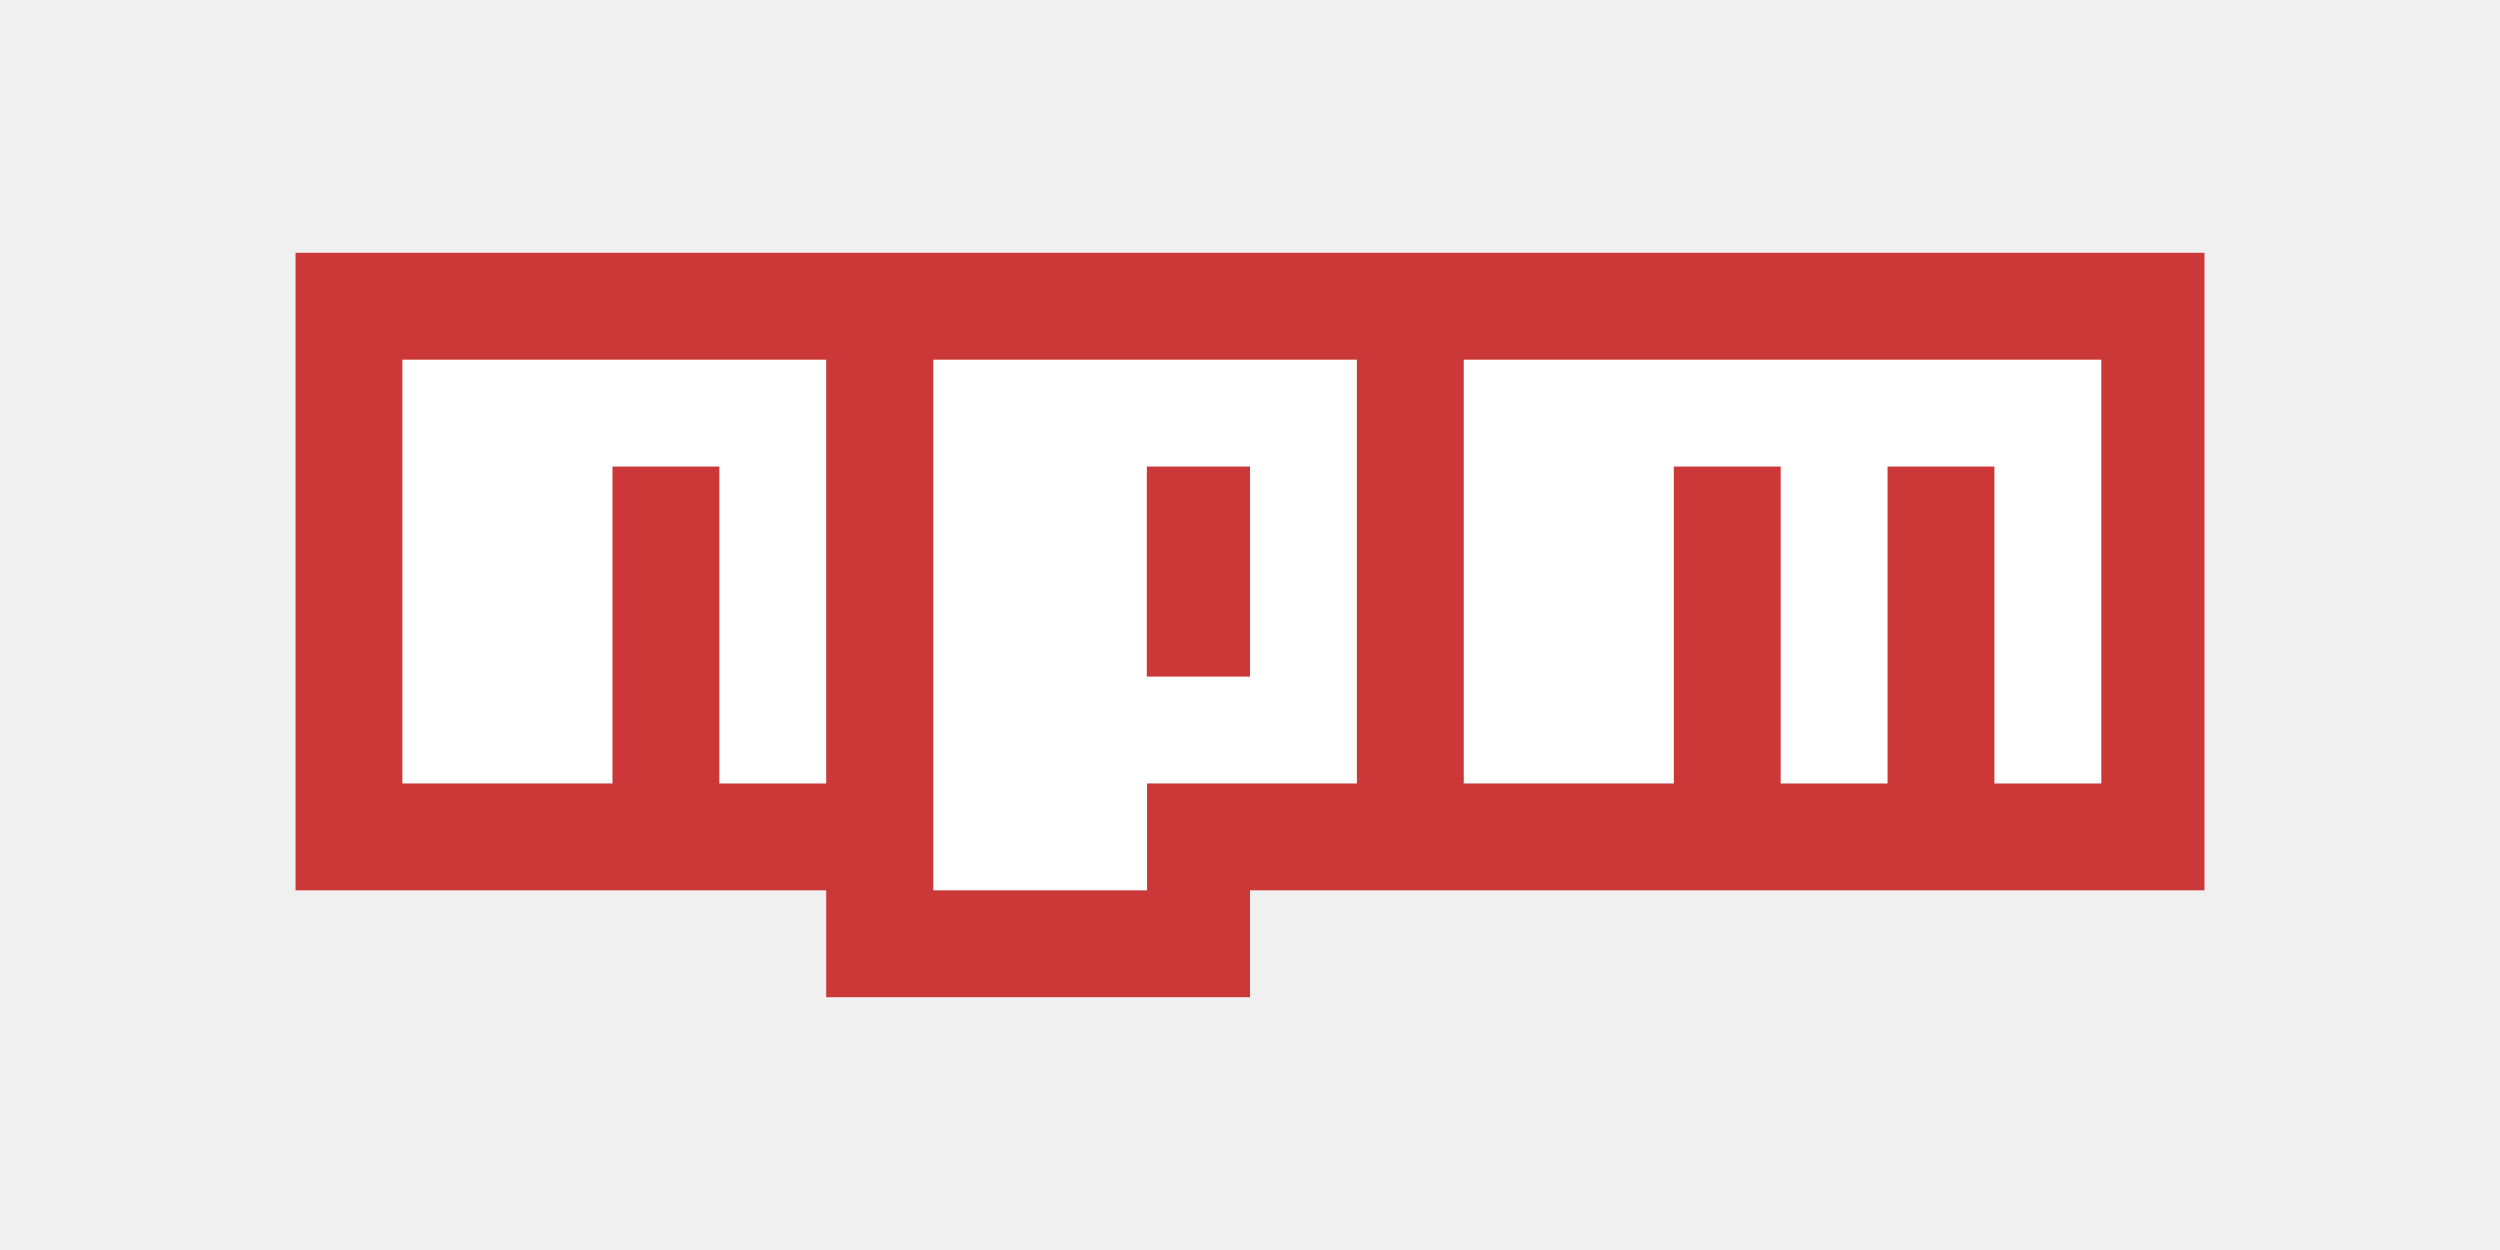
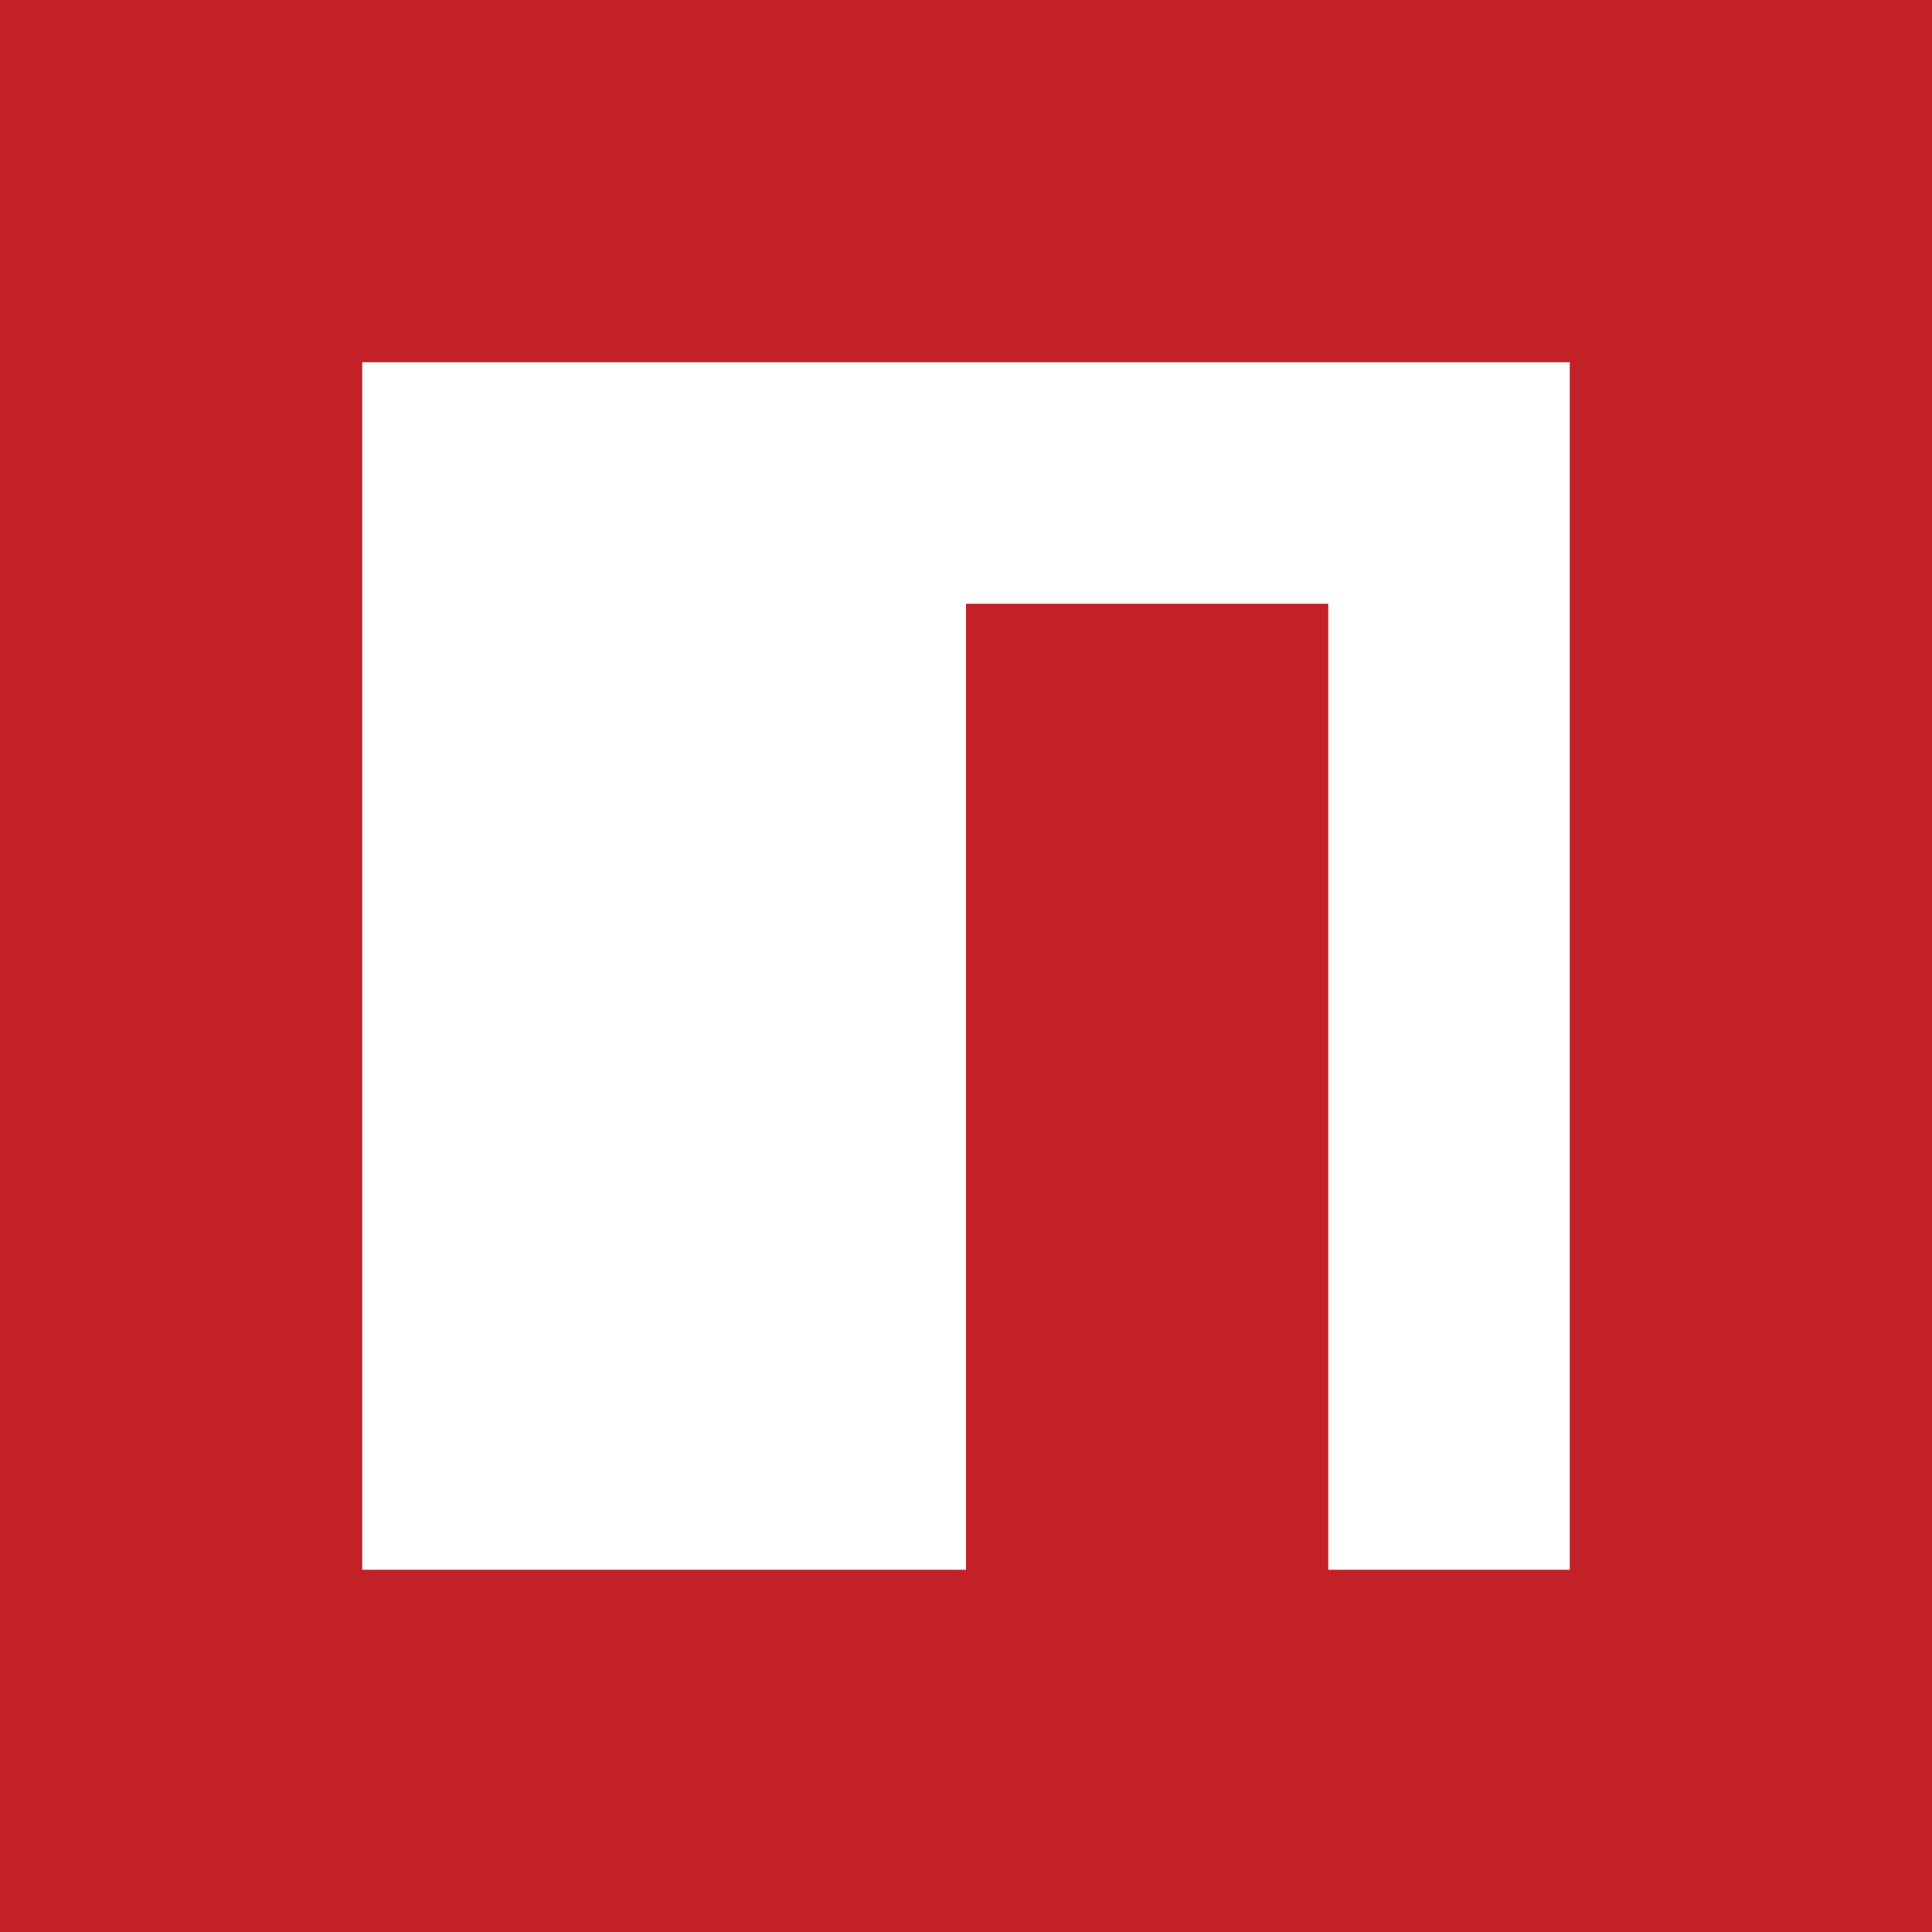
- <svg xmlns="http://www.w3.org/2000/svg" width="120" height="60" preserveAspectRatio="xMidYMid">
-   <path d="M14.186 12.134v30.602h25.472v5.13H60v-5.13h45.814V12.134z" fill="#cb3837" />
-   <path d="M29.398 17.264H19.315v20.342h10.083V22.394h5.13v15.213h5.13V17.264zm15.4 0v25.472h10.26v-5.13H65.13V17.264zM60 32.476h-4.953V22.394H60zm20.342-15.212H70.26v20.342h10.083V22.394h5.13v15.213h5.13V22.394h5.13v15.213h5.13V17.264z" fill="#fff" />
+ <svg xmlns="http://www.w3.org/2000/svg" width="800px" height="800px" viewBox="0 0 256 256" version="1.1" preserveAspectRatio="xMidYMid">
+   <g>
+     <polygon fill="#C12127" points="0 256 0 0 256 0 256 256">
+ 
+ </polygon>
+     <polygon fill="#FFFFFF" points="48 48 208 48 208 208 176 208 176 80 128 80 128 208 48 208">
+ 
+ </polygon>
+   </g>
</svg>
